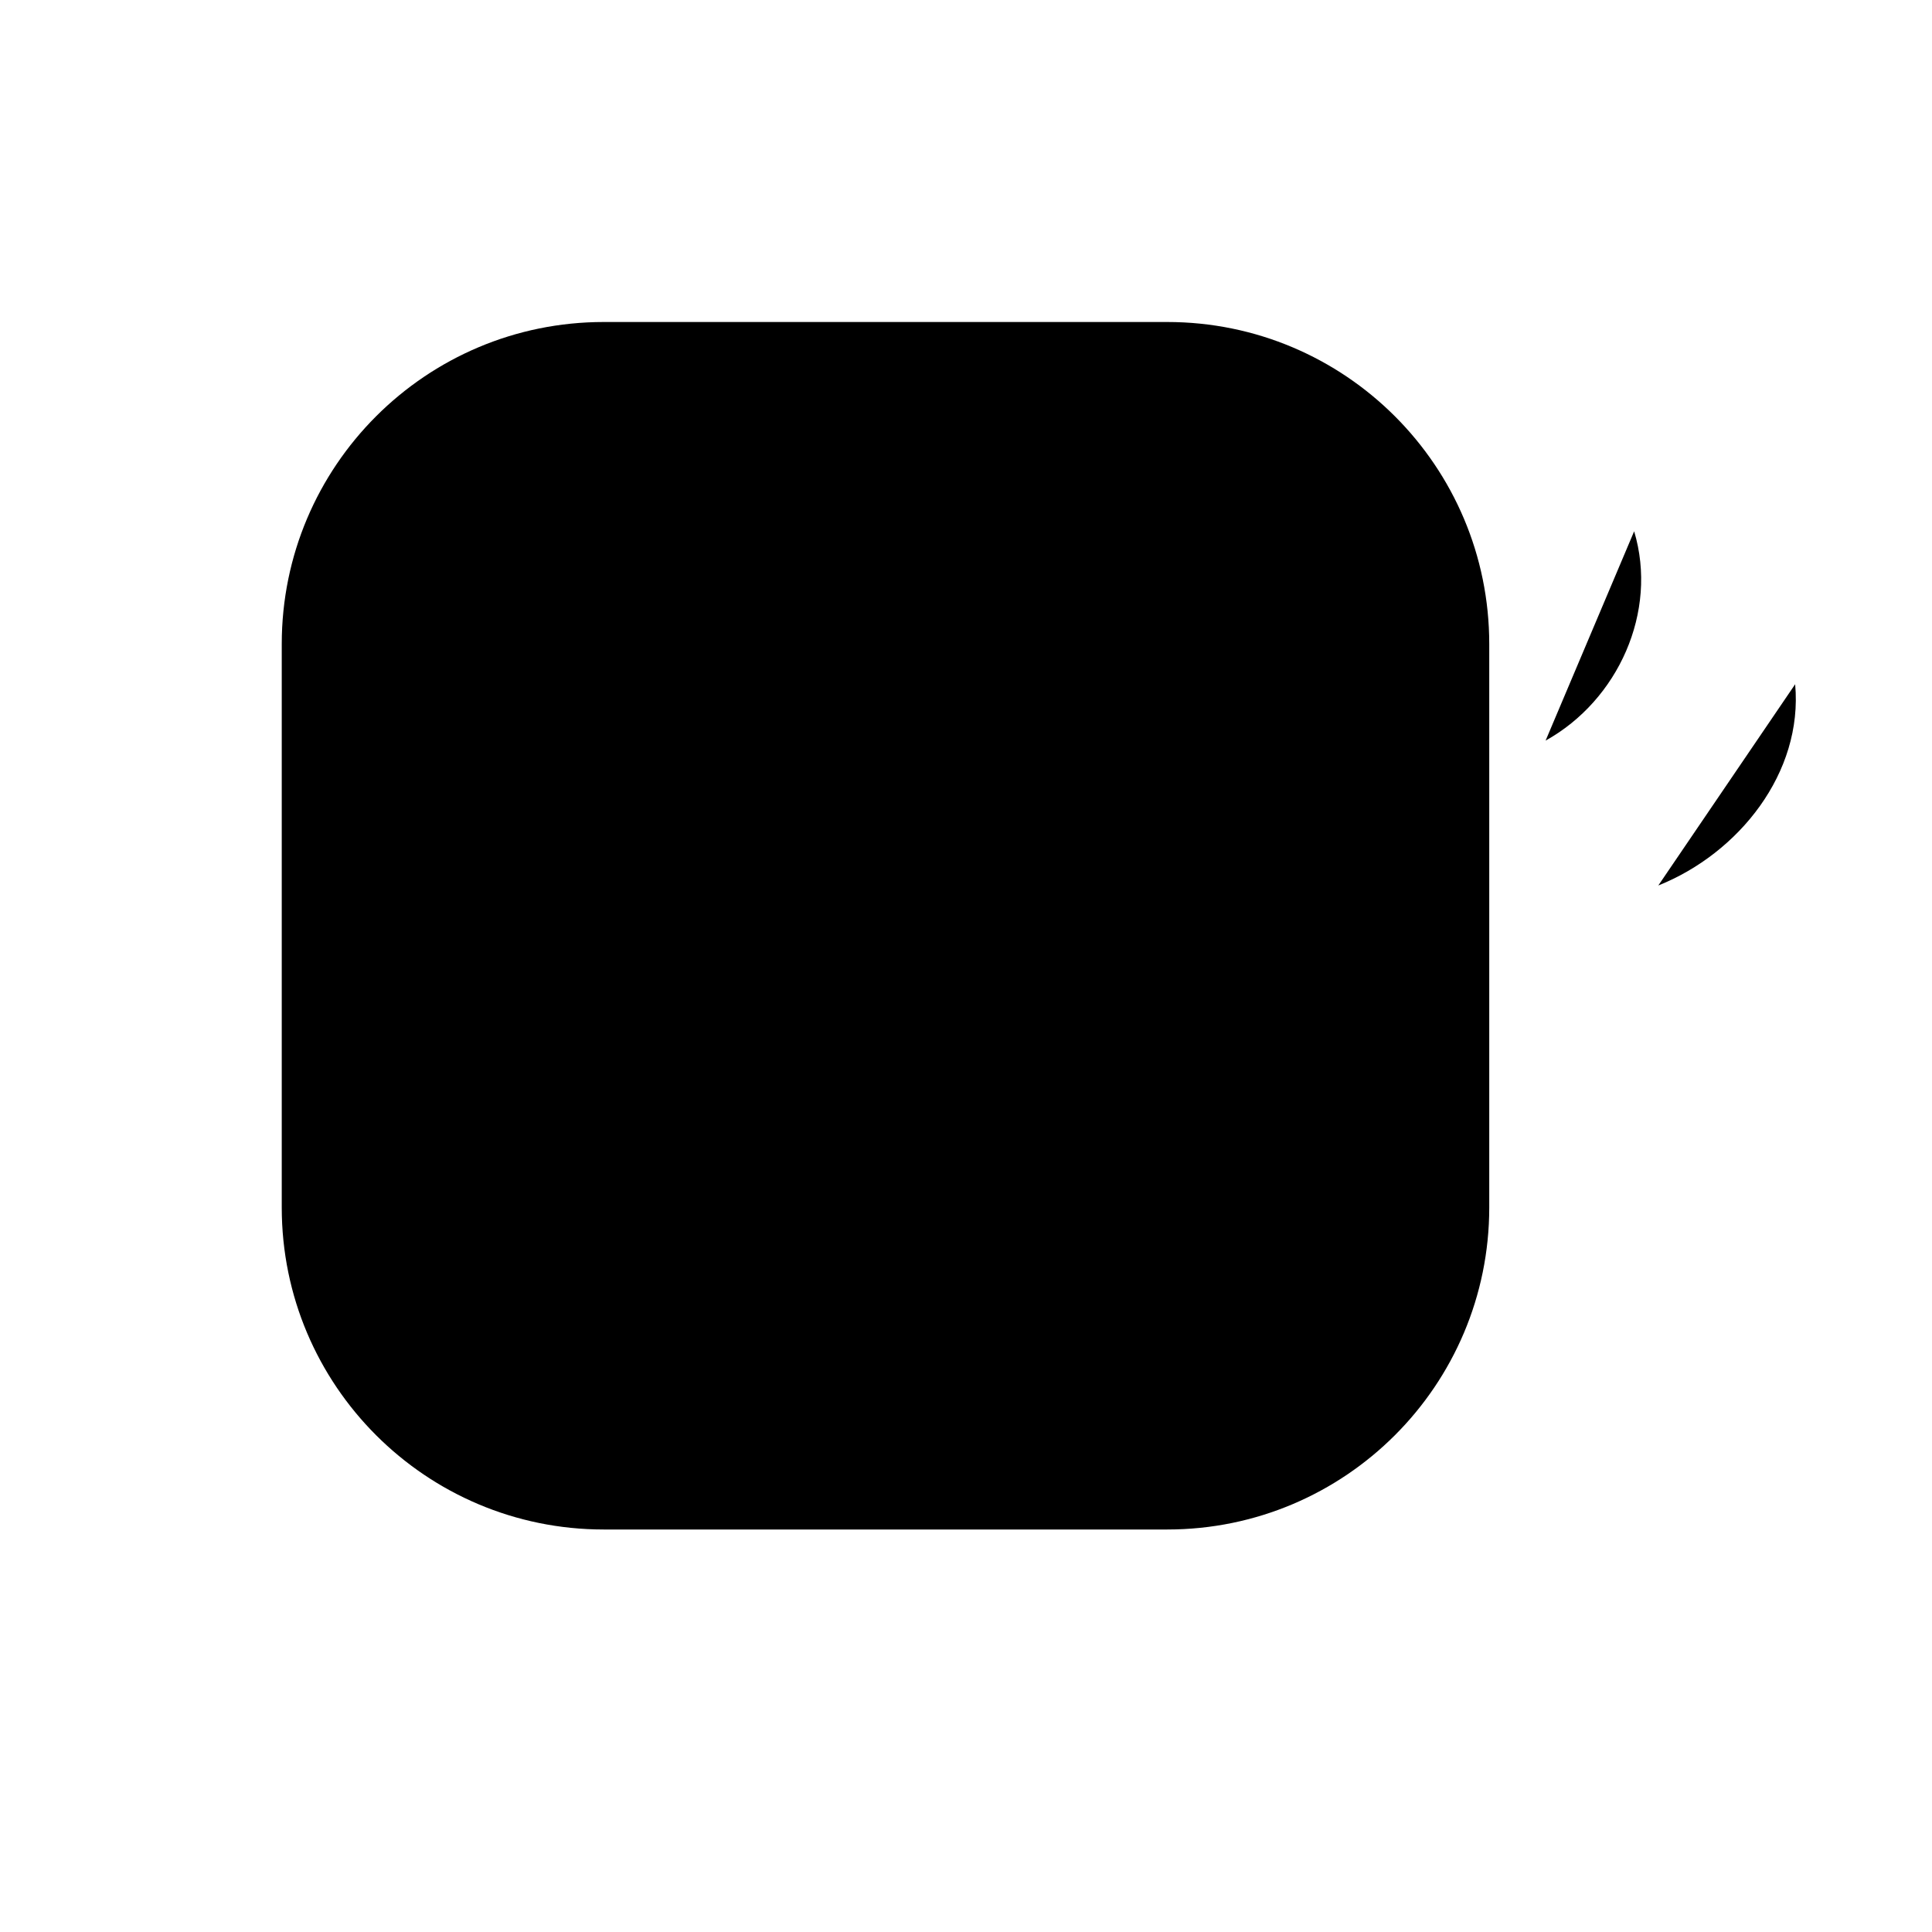
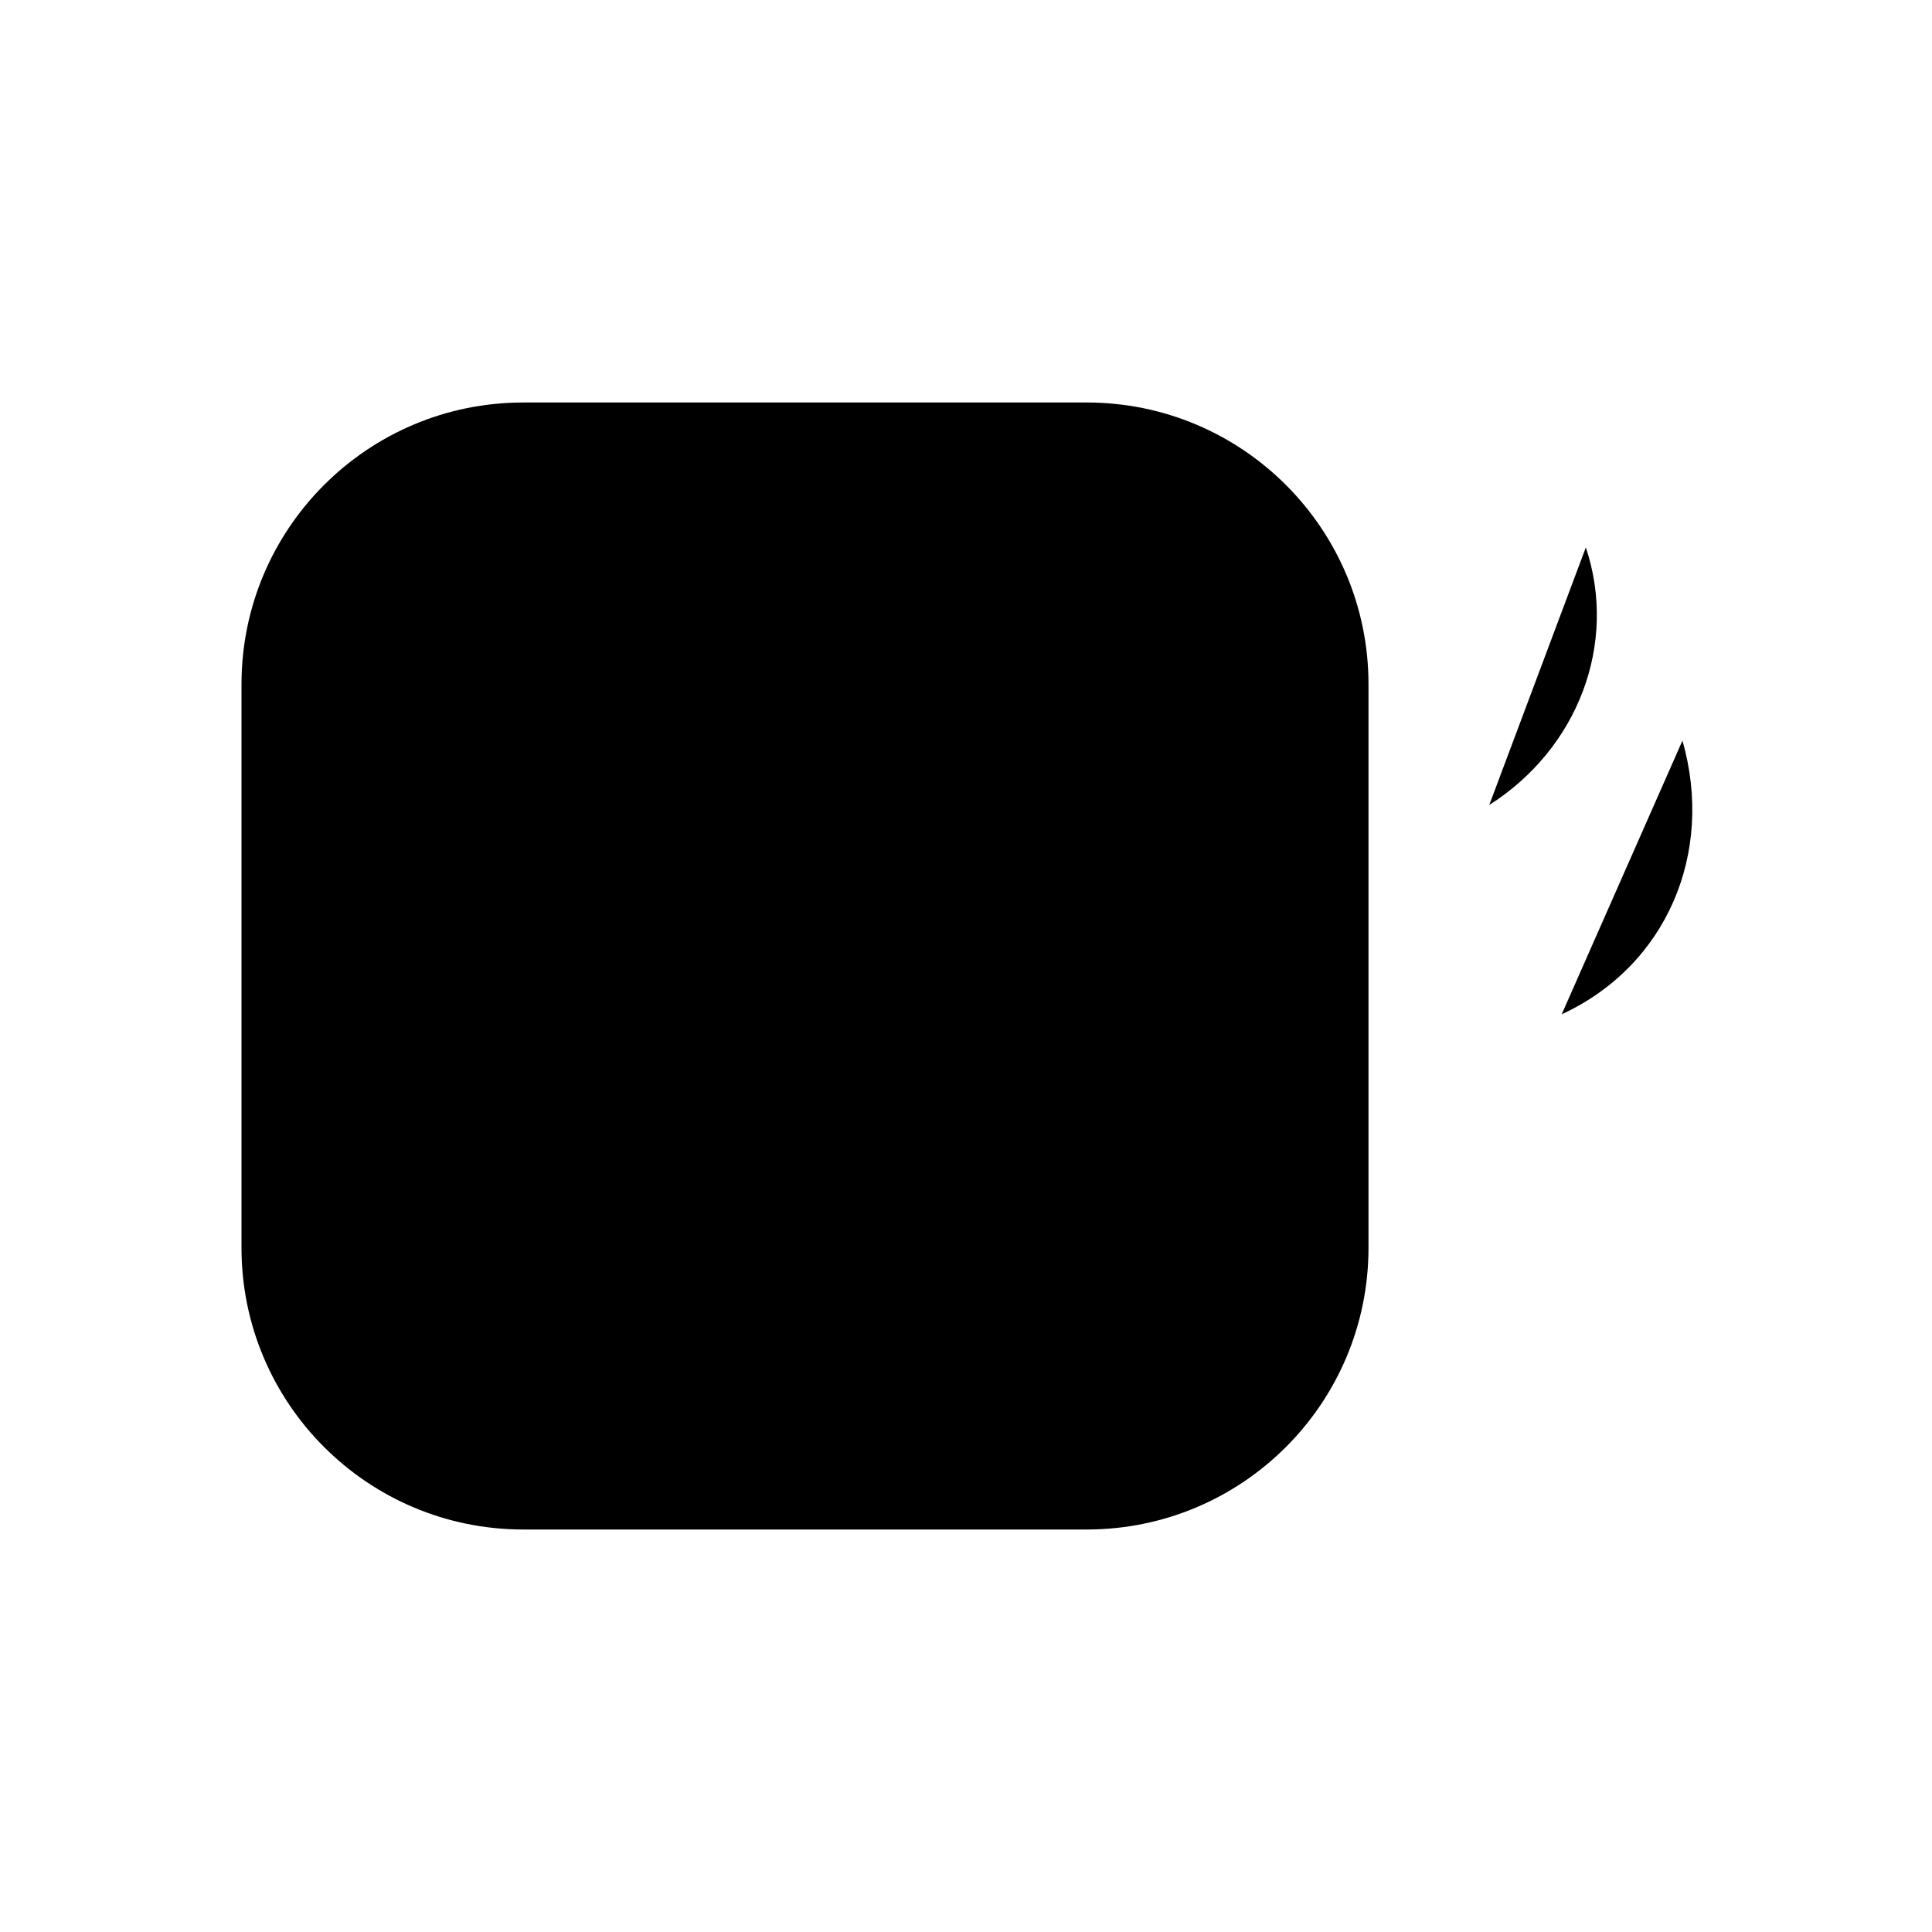
- <svg xmlns="http://www.w3.org/2000/svg" viewBox="0 0 24 24" data-gesture="wave">
-   <rect x="3.5" y="4" width="15" height="15" rx="4" class="pk-body pk-solid" />
-   <path d="M19.2 9.2c.9-.5 1.4-1.6 1.1-2.6M20.6 11c1-.4 1.8-1.4 1.7-2.5" class="pk-line" />
-   <circle cx="8.4" cy="10" r="1.15" class="pk-eye pk-rev" />
-   <circle cx="13.6" cy="10" r="1.15" class="pk-eye pk-rev pk-wink" />
-   <path d="M9.6 13.4c.8.7 2 .7 2.8 0" class="pk-line pk-rev" />
+ <svg xmlns="http://www.w3.org/2000/svg" viewBox="0 0 24 24" data-gesture="wave" data-voice="blip">
+   <rect width="14" height="14" x="3" y="5" class="pk-body pk-solid" rx="3.5" />
+   <path d="M18.5 10c1.1-.7 1.6-2 1.2-3.2M19.4 12.6c1.3-.6 1.9-2 1.5-3.4" class="pk-line" />
+   <circle cx="7.75" cy="11" r="1.3" class="pk-eye pk-rev" />
+   <circle cx="12.25" cy="11" r="1.3" class="pk-eye pk-rev pk-wink" />
+   <path d="M8.3 14.3c1 .9 2.4.9 3.4 0" class="pk-line pk-rev" />
</svg>
